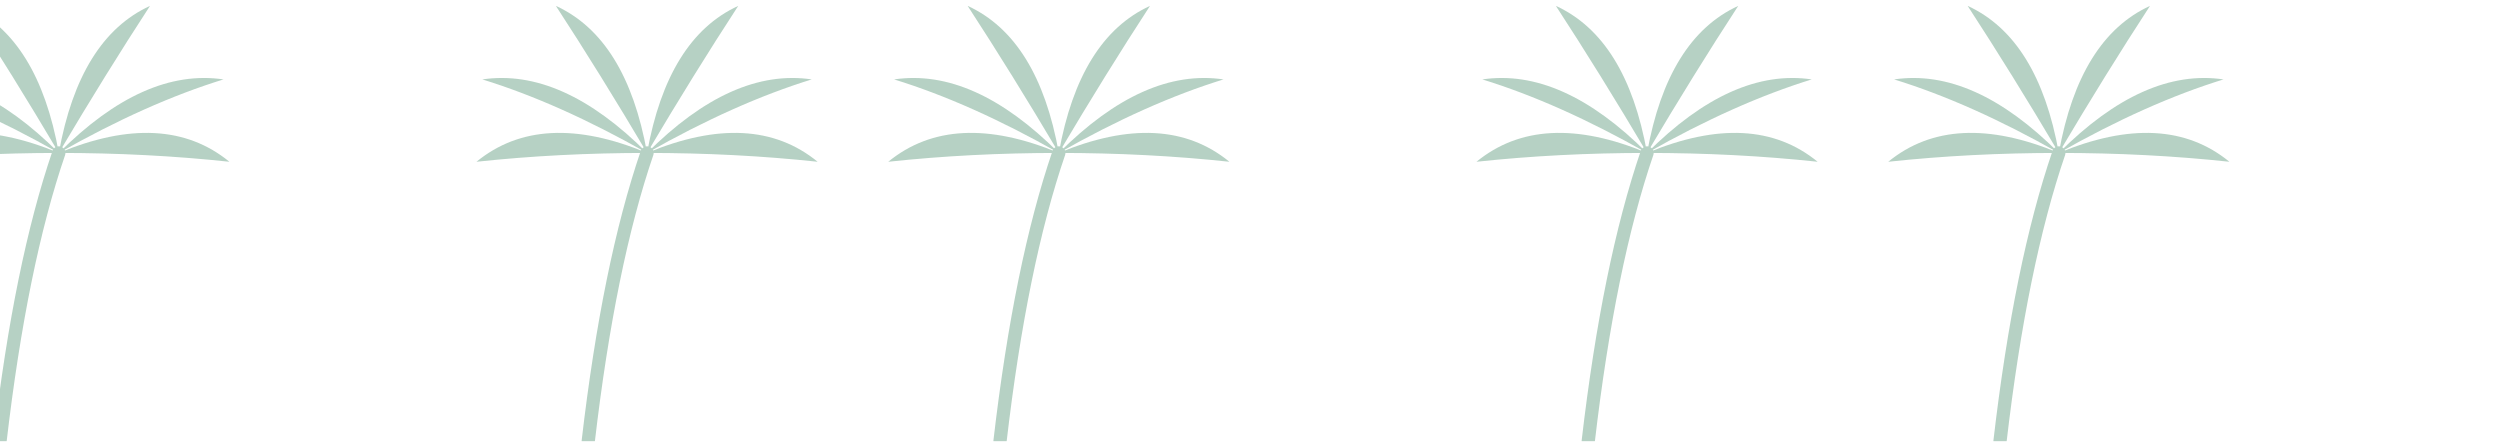
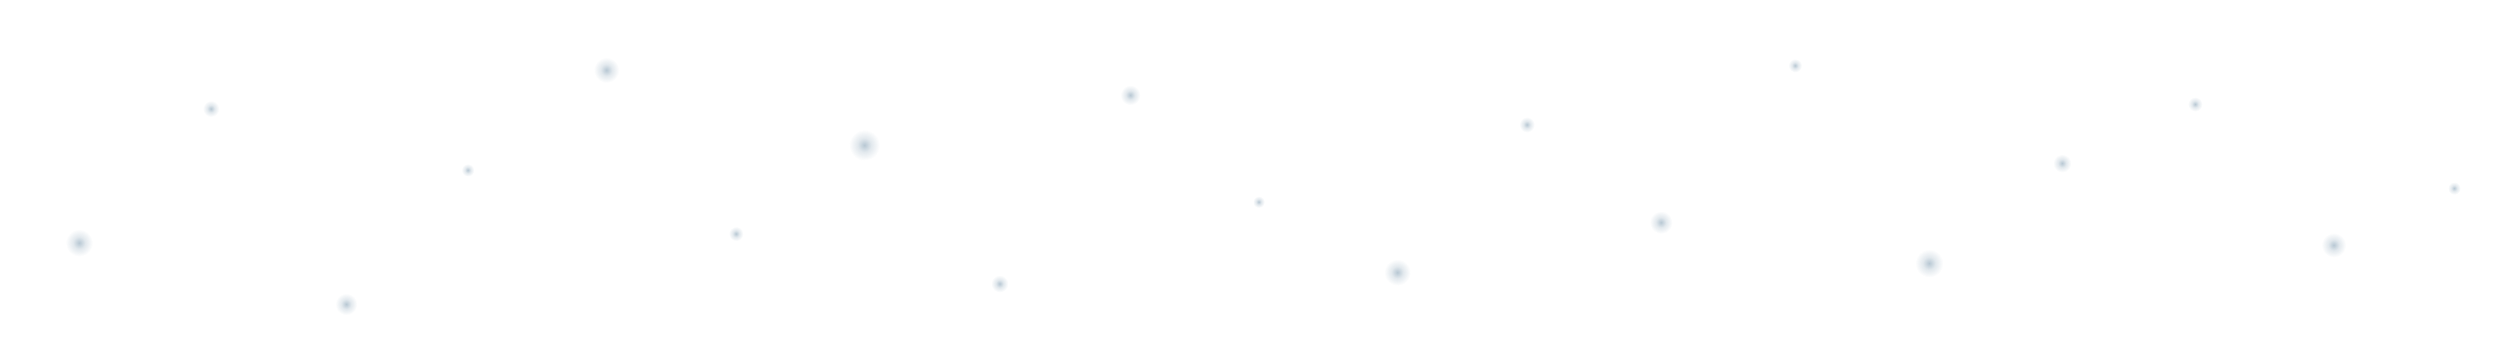
- <svg xmlns="http://www.w3.org/2000/svg" width="1700" height="300" viewBox="0 0 1700 300" preserveAspectRatio="xMidYMax slice">
-   <g fill="#b2cfc1" opacity="0.95">
-     <path d="M0 300 q14 -120 40 -196" stroke="#b2cfc1" stroke-width="9" fill="none" stroke-linecap="round" />
-     <g transform="translate(40,104)">
-       <path d="M0 0 q-72 -30 -116 6 q56 -6 116 -6z" />
-       <path d="M0 0 q-58 -58 -112 -50 q52 16 112 50z" />
-       <path d="M0 0 q-14 -78 -62 -100 q30 46 62 100z" />
-       <path d="M0 0 q72 -30 116 6 q-56 -6 -116 -6z" />
-       <path d="M0 0 q58 -58 112 -50 q-52 16 -112 50z" />
-       <path d="M0 0 q14 -78 62 -100 q-30 46 -62 100z" />
-     </g>
-     <path d="M400 300 q14 -120 40 -196" stroke="#b2cfc1" stroke-width="9" fill="none" stroke-linecap="round" />
-     <g transform="translate(440,104)">
-       <path d="M0 0 q-72 -30 -116 6 q56 -6 116 -6z" />
-       <path d="M0 0 q-58 -58 -112 -50 q52 16 112 50z" />
-       <path d="M0 0 q-14 -78 -62 -100 q30 46 62 100z" />
-       <path d="M0 0 q72 -30 116 6 q-56 -6 -116 -6z" />
-       <path d="M0 0 q58 -58 112 -50 q-52 16 -112 50z" />
-       <path d="M0 0 q14 -78 62 -100 q-30 46 -62 100z" />
-     </g>
-     <path d="M680 300 q14 -120 40 -196" stroke="#b2cfc1" stroke-width="9" fill="none" stroke-linecap="round" />
-     <g transform="translate(720,104)">
-       <path d="M0 0 q-72 -30 -116 6 q56 -6 116 -6z" />
-       <path d="M0 0 q-58 -58 -112 -50 q52 16 112 50z" />
-       <path d="M0 0 q-14 -78 -62 -100 q30 46 62 100z" />
-       <path d="M0 0 q72 -30 116 6 q-56 -6 -116 -6z" />
-       <path d="M0 0 q58 -58 112 -50 q-52 16 -112 50z" />
-       <path d="M0 0 q14 -78 62 -100 q-30 46 -62 100z" />
-     </g>
-     <path d="M1080 300 q14 -120 40 -196" stroke="#b2cfc1" stroke-width="9" fill="none" stroke-linecap="round" />
-     <g transform="translate(1120,104)">
-       <path d="M0 0 q-72 -30 -116 6 q56 -6 116 -6z" />
-       <path d="M0 0 q-58 -58 -112 -50 q52 16 112 50z" />
-       <path d="M0 0 q-14 -78 -62 -100 q30 46 62 100z" />
-       <path d="M0 0 q72 -30 116 6 q-56 -6 -116 -6z" />
-       <path d="M0 0 q58 -58 112 -50 q-52 16 -112 50z" />
-       <path d="M0 0 q14 -78 62 -100 q-30 46 -62 100z" />
-     </g>
-     <path d="M1360 300 q14 -120 40 -196" stroke="#b2cfc1" stroke-width="9" fill="none" stroke-linecap="round" />
-     <g transform="translate(1400,104)">
-       <path d="M0 0 q-72 -30 -116 6 q56 -6 116 -6z" />
-       <path d="M0 0 q-58 -58 -112 -50 q52 16 112 50z" />
-       <path d="M0 0 q-14 -78 -62 -100 q30 46 62 100z" />
-       <path d="M0 0 q72 -30 116 6 q-56 -6 -116 -6z" />
-       <path d="M0 0 q58 -58 112 -50 q-52 16 -112 50z" />
-       <path d="M0 0 q14 -78 62 -100 q-30 46 -62 100z" />
-     </g>
-   </g>
+ <svg xmlns="http://www.w3.org/2000/svg" width="2200" height="300" viewBox="0 0 2200 300" preserveAspectRatio="xMidYMax slice">
+   <defs>
+     <radialGradient id="n84">
+       <stop offset="0%" stop-color="#abbecc" stop-opacity="0.85" />
+       <stop offset="45%" stop-color="#abbecc" stop-opacity="0.340" />
+       <stop offset="100%" stop-color="#abbecc" stop-opacity="0" />
+     </radialGradient>
+   </defs>
+   <circle cx="70" cy="214" r="12" fill="url(#n84)" />
+   <circle cx="186" cy="96" r="7.2" fill="url(#n84)" />
+   <circle cx="305" cy="268" r="9.6" fill="url(#n84)" />
+   <circle cx="412" cy="150" r="5.6" fill="url(#n84)" />
+   <circle cx="534" cy="62" r="11.2" fill="url(#n84)" />
+   <circle cx="648" cy="206" r="6.4" fill="url(#n84)" />
+   <circle cx="761" cy="128" r="13.6" fill="url(#n84)" />
+   <circle cx="880" cy="250" r="7.6" fill="url(#n84)" />
+   <circle cx="995" cy="84" r="8.8" fill="url(#n84)" />
+   <circle cx="1108" cy="178" r="5.2" fill="url(#n84)" />
+   <circle cx="1230" cy="240" r="11.6" fill="url(#n84)" />
+   <circle cx="1344" cy="110" r="6.8" fill="url(#n84)" />
+   <circle cx="1462" cy="196" r="10" fill="url(#n84)" />
+   <circle cx="1580" cy="58" r="6" fill="url(#n84)" />
+   <circle cx="1698" cy="232" r="12.4" fill="url(#n84)" />
+   <circle cx="1815" cy="144" r="8" fill="url(#n84)" />
+   <circle cx="1932" cy="92" r="6.4" fill="url(#n84)" />
+   <circle cx="2054" cy="216" r="10.8" fill="url(#n84)" />
+   <circle cx="2160" cy="166" r="5.6" fill="url(#n84)" />
</svg>
